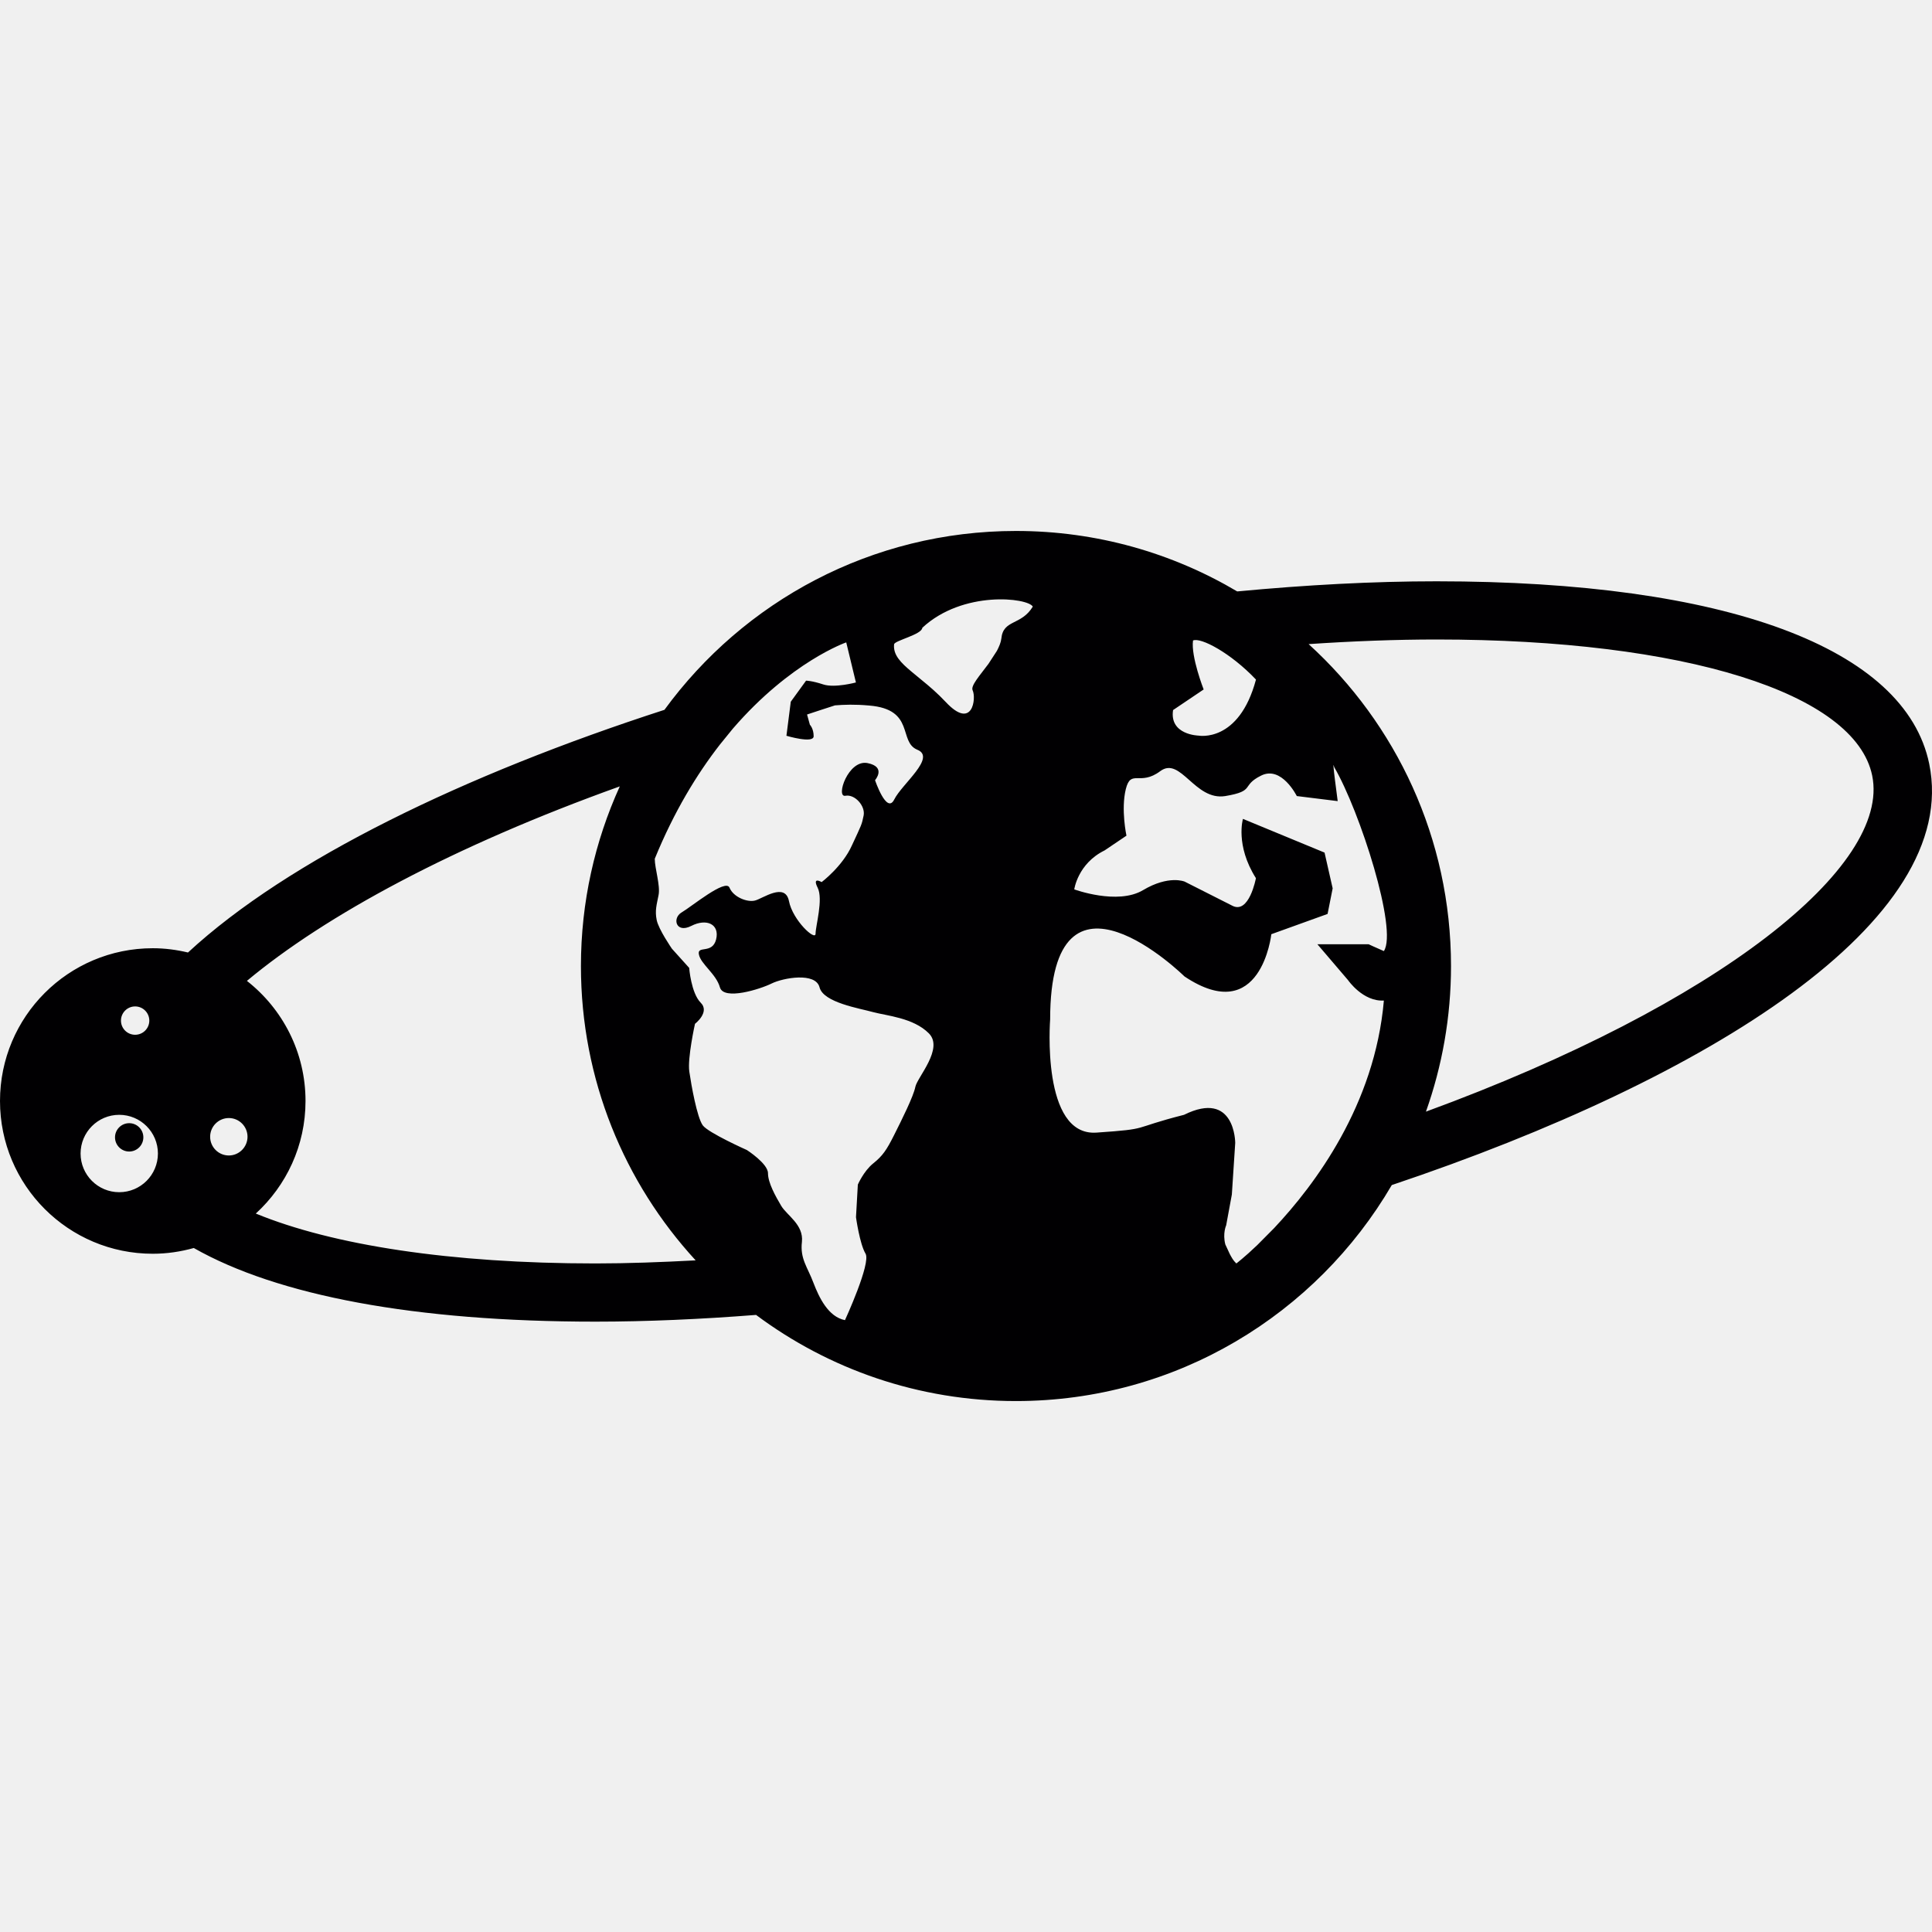
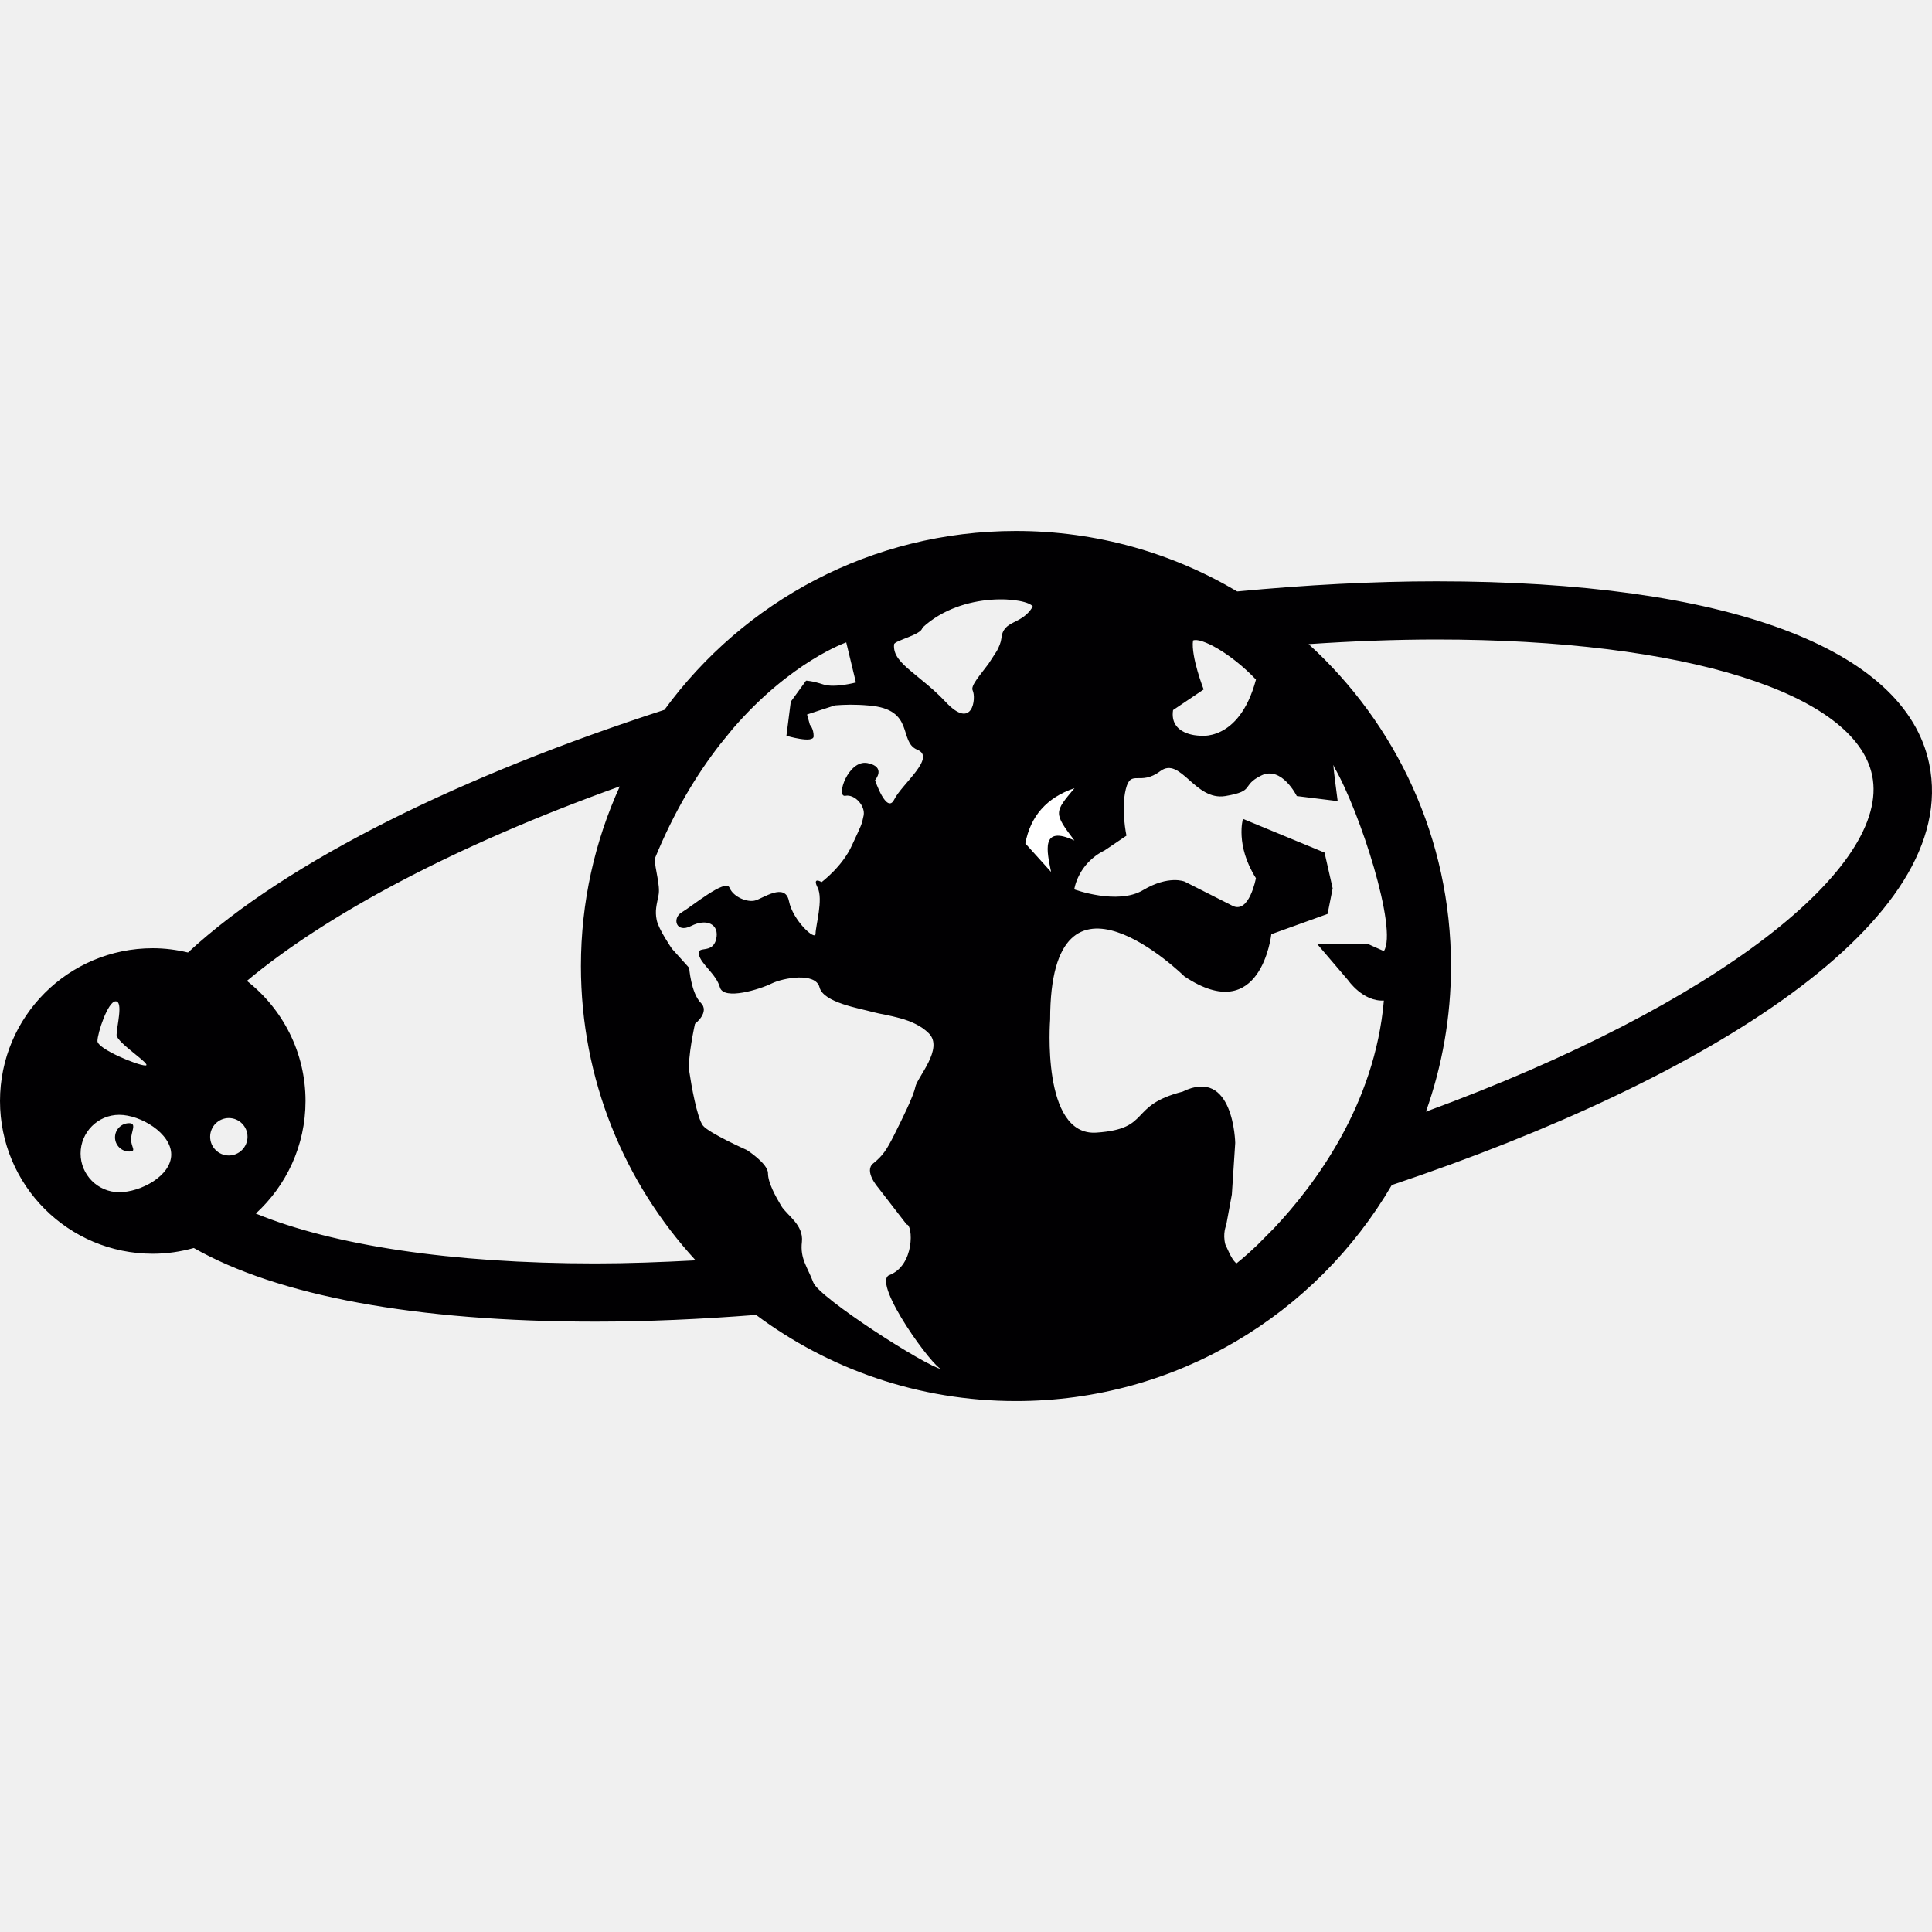
<svg xmlns="http://www.w3.org/2000/svg" version="1.1" id="Capa_1" x="0px" y="0px" viewBox="0 0 99.598 99.598" style="enable-background:new 0 0 99.598 99.598;" xml:space="preserve">
-   <g>
-     <path style="fill:#010002;" d="M99.455,39.379c-1.23-5.98-10.486-9.412-25.397-9.412c-3.268,0-6.723,0.186-10.278,0.522   c-3.342-1.979-7.239-3.117-11.404-3.117c-7.448,0-14.043,3.633-18.123,9.221c-10.295,3.335-19.385,7.723-24.562,12.51   c-0.584-0.139-1.19-0.22-1.816-0.22C3.526,48.883,0,52.408,0,56.758c0,4.351,3.526,7.875,7.875,7.875   c0.734,0,1.441-0.107,2.115-0.296c4.32,2.456,11.404,3.796,20.701,3.796c2.653,0,5.433-0.124,8.285-0.347   c3.738,2.79,8.375,4.441,13.399,4.441c8.268,0,15.484-4.478,19.374-11.135C88.119,55.602,101.115,47.466,99.455,39.379z    M60.474,36.605l1.577-1.062c0,0-0.664-1.699-0.549-2.524c0.389-0.178,1.937,0.633,3.246,2.014   c-0.879,3.285-2.961,2.889-2.961,2.889S60.276,37.889,60.474,36.605z M7.39,58.632c0,0.403-0.327,0.731-0.731,0.731   c-0.403,0-0.73-0.328-0.73-0.731c0-0.402,0.327-0.73,0.73-0.73C7.064,57.901,7.39,58.23,7.39,58.632z M11.796,59.567   c-0.532,0-0.963-0.434-0.963-0.964c0-0.532,0.432-0.966,0.963-0.966c0.533,0,0.964,0.434,0.964,0.966   C12.758,59.133,12.327,59.567,11.796,59.567z M6.966,51.883c0.404,0,0.731,0.328,0.731,0.731s-0.327,0.73-0.731,0.73   s-0.73-0.327-0.73-0.73S6.562,51.883,6.966,51.883z M6.146,61.46c-1.1,0-1.992-0.894-1.992-1.994c0-1.1,0.892-1.995,1.992-1.995   c1.103,0,1.995,0.896,1.995,1.995C8.14,60.567,7.249,61.46,6.146,61.46z M30.692,65.133c-7.452,0-13.541-0.942-17.505-2.572   c1.572-1.439,2.563-3.502,2.563-5.803c0-2.517-1.185-4.752-3.021-6.192c4.055-3.385,10.659-6.956,19.222-10.026   c-1.283,2.824-2.003,5.958-2.003,9.262c0,5.853,2.243,11.179,5.914,15.172C34.099,65.067,32.362,65.133,30.692,65.133z    M47.188,56.029c-0.099,0.495-0.692,1.682-1.089,2.473c-0.39,0.777-0.593,1.082-1.084,1.474c-0.493,0.398-0.792,1.093-0.792,1.093   l-0.095,1.681c0,0,0.191,1.379,0.492,1.878c0.292,0.492-1.06,3.428-1.06,3.428c-0.859-0.169-1.334-1.16-1.631-1.938   c-0.298-0.796-0.692-1.225-0.588-2.098c0.093-0.889-0.773-1.363-1.068-1.856c-0.292-0.495-0.682-1.188-0.682-1.682   c0-0.498-1.087-1.195-1.087-1.195s-1.978-0.881-2.273-1.27c-0.298-0.408-0.596-2.085-0.695-2.771   c-0.104-0.689,0.292-2.467,0.292-2.467s0.79-0.604,0.29-1.093c-0.491-0.5-0.59-1.791-0.59-1.791l-0.889-0.987   c0,0-0.689-0.996-0.785-1.478c-0.101-0.49,0-0.787,0.096-1.287c0.099-0.494-0.196-1.375-0.196-1.873   c0.996-2.435,2.171-4.359,3.357-5.884l0.669-0.823c2.99-3.463,5.845-4.447,5.845-4.447l0.499,2.066c0,0-1.089,0.295-1.68,0.103   c-0.594-0.196-0.89-0.196-0.89-0.196l-0.788,1.086l-0.224,1.755c0,0,1.403,0.42,1.403,0.023s-0.194-0.592-0.194-0.592l-0.146-0.527   c0.481-0.156,0.953-0.318,1.44-0.471c0.47-0.037,1.022-0.059,1.766,0.009c2.377,0.196,1.489,1.87,2.477,2.278   c0.991,0.396-0.792,1.766-1.188,2.564c-0.39,0.788-0.99-0.995-0.99-0.995s0.601-0.684-0.39-0.881   c-0.993-0.191-1.648,1.771-1.143,1.686c0.491-0.097,1.042,0.528,0.945,1.015c-0.101,0.495-0.101,0.456-0.602,1.538   c-0.488,1.092-1.564,1.897-1.564,1.897s-0.502-0.306-0.205,0.288c0.298,0.595-0.107,1.972-0.107,2.371   c0,0.396-1.178-0.688-1.372-1.682c-0.198-0.982-1.353-0.126-1.75-0.027c-0.394,0.104-1.114-0.174-1.314-0.661   c-0.193-0.492-1.974,0.989-2.472,1.276c-0.492,0.293-0.293,1.095,0.498,0.695c0.79-0.406,1.476-0.092,1.283,0.694   c-0.195,0.775-0.988,0.292-0.888,0.775c0.096,0.498,0.888,0.999,1.084,1.696c0.196,0.689,2.075,0.096,2.668-0.199   c0.595-0.292,2.265-0.595,2.468,0.199c0.199,0.789,2.075,1.084,2.765,1.278c0.695,0.188,2.072,0.29,2.869,1.093   C48.667,54.052,47.286,55.535,47.188,56.029z M51.621,32.92c-0.023,0.198-0.113,0.41-0.229,0.633l-0.434,0.668   c-0.446,0.602-0.931,1.133-0.816,1.368c0.192,0.399,0,2.081-1.388,0.6c-0.431-0.458-0.845-0.811-1.232-1.125l-0.518-0.428   c-0.577-0.481-0.968-0.877-0.912-1.421c0.026-0.195,1.433-0.5,1.455-0.852c2.093-1.943,5.441-1.547,5.696-1.091   C52.644,32.259,51.716,31.921,51.621,32.92z M71.341,49.03c-0.426-0.183-0.788-0.353-0.788-0.353h-2.64l1.582,1.852   c0,0,0.764,1.114,1.846,1.051c-0.467,5.389-3.563,9.503-5.65,11.723l-0.878,0.885c-0.649,0.621-1.078,0.946-1.078,0.946   c-0.173-0.166-0.242-0.313-0.335-0.481l-0.233-0.502c-0.146-0.568,0.044-0.984,0.044-0.984l0.293-1.587l0.174-2.662   c0,0,0-2.755-2.64-1.447c-2.829,0.72-1.644,0.72-4.51,0.917c-2.869,0.204-2.391-5.834-2.391-5.834c0-9.04,6.925-2.217,6.925-2.217   c3.951,2.638,4.477-2.177,4.477-2.177l2.9-1.045l0.262-1.319l-0.418-1.843l-4.207-1.738c0,0-0.404,1.361,0.669,3.056   c0,0-0.351,1.907-1.241,1.408l-2.434-1.231c0,0-0.818-0.35-2.147,0.442c-1.313,0.782-3.543-0.041-3.543-0.041   s0.179-1.329,1.565-2.009l1.126-0.76c0,0-0.292-1.348-0.033-2.402c0.264-1.054,0.723-0.134,1.777-0.925   c1.05-0.781,1.776,1.546,3.354,1.285c1.574-0.265,0.784-0.529,1.844-1.055c1.056-0.528,1.839,1.055,1.839,1.055l2.108,0.261   c0.008,0.008-0.327-2.366-0.179-1.753C70.112,41.83,72.067,47.943,71.341,49.03z M73.51,57.307   c0.834-2.348,1.292-4.872,1.292-7.507c0-6.577-2.831-12.491-7.341-16.595c2.264-0.152,4.476-0.238,6.597-0.238   c12.768,0,21.582,2.754,22.457,7.017C97.476,44.661,88.65,51.759,73.51,57.307z" />
+   <defs id="defs39" />
+   <g id="g4">
+     <path style="fill:#010002" d="m 99.455,39.379 c -1.23,-5.98 -10.486,-9.412 -25.397,-9.412 -3.268,0 -6.723,0.186 -10.278,0.522 -3.342,-1.979 -7.239,-3.117 -11.404,-3.117 -7.448,0 -14.043,3.633 -18.123,9.221 C 23.958,39.928 14.868,44.316 9.691,49.103 9.107,48.964 8.501,48.883 7.875,48.883 3.526,48.883 0,52.408 0,56.758 c 0,4.351 3.526,7.875 7.875,7.875 0.734,0 1.441,-0.107 2.115,-0.296 4.32,2.456 11.404,3.796 20.701,3.796 2.653,0 5.433,-0.124 8.285,-0.347 3.738,2.79 8.375,4.441 13.399,4.441 8.268,0 15.484,-4.478 19.374,-11.135 16.37,-5.49 29.366,-13.626 27.706,-21.713 z m -38.981,-2.774 1.577,-1.062 c 0,0 -0.664,-1.699 -0.549,-2.524 0.389,-0.178 1.937,0.633 3.246,2.014 -0.879,3.285 -2.961,2.889 -2.961,2.889 0,0 -1.511,-0.033 -1.313,-1.317 z M 6.757,58.738 c 0,0.403 0.306,0.625 -0.098,0.625 -0.403,0 -0.73,-0.328 -0.73,-0.731 0,-0.402 0.327,-0.73 0.73,-0.73 0.405,-10e-4 0.098,0.434 0.098,0.836 z M 11.796,59.567 c -0.532,0 -0.963,-0.434 -0.963,-0.964 0,-0.532 0.432,-0.966 0.963,-0.966 0.533,0 0.964,0.434 0.964,0.966 -0.002,0.53 -0.433,0.964 -0.964,0.964 z M 5.964,51.619 c 0.404,0 0.045,1.33 0.045,1.733 0,0.403 1.889,1.574 1.485,1.574 -0.404,0 -2.471,-0.855 -2.471,-1.258 0,-0.403 0.537,-2.05 0.941,-2.05 z M 6.146,61.46 c -1.1,0 -1.992,-0.894 -1.992,-1.994 0,-1.1 0.892,-1.995 1.992,-1.995 1.103,0 2.681,0.949 2.681,2.048 C 8.826,60.62 7.249,61.46 6.146,61.46 Z m 24.546,3.673 c -7.452,0 -13.541,-0.942 -17.505,-2.572 1.572,-1.439 2.563,-3.502 2.563,-5.803 0,-2.517 -1.185,-4.752 -3.021,-6.192 4.055,-3.385 10.659,-6.956 19.222,-10.026 -1.283,2.824 -2.003,5.958 -2.003,9.262 0,5.853 2.243,11.179 5.914,15.172 -1.763,0.093 -3.5,0.159 -5.17,0.159 z m 16.496,-9.104 c -0.099,0.495 -0.692,1.682 -1.089,2.473 -0.39,0.777 -0.593,1.082 -1.084,1.474 -0.493,0.398 0.252,1.242 0.252,1.242 l 1.472,1.905 c 0.325,0 0.446,2.125 -0.925,2.624 -0.82,0.492 2.339,4.845 2.745,4.845 C 47.699,70.424 42.226,66.896 41.929,66.118 41.631,65.322 41.237,64.893 41.341,64.02 c 0.093,-0.889 -0.773,-1.363 -1.068,-1.856 -0.292,-0.495 -0.682,-1.188 -0.682,-1.682 0,-0.498 -1.087,-1.195 -1.087,-1.195 0,0 -1.978,-0.881 -2.273,-1.27 -0.298,-0.408 -0.596,-2.085 -0.695,-2.771 -0.104,-0.689 0.292,-2.467 0.292,-2.467 0,0 0.79,-0.604 0.29,-1.093 -0.491,-0.5 -0.59,-1.791 -0.59,-1.791 l -0.889,-0.987 c 0,0 -0.689,-0.996 -0.785,-1.478 -0.101,-0.49 0,-0.787 0.096,-1.287 0.099,-0.494 -0.196,-1.375 -0.196,-1.873 0.996,-2.435 2.171,-4.359 3.357,-5.884 l 0.669,-0.823 c 2.99,-3.463 5.845,-4.447 5.845,-4.447 l 0.499,2.066 c 0,0 -1.089,0.295 -1.68,0.103 -0.594,-0.196 -0.89,-0.196 -0.89,-0.196 l -0.788,1.086 -0.224,1.755 c 0,0 1.403,0.42 1.403,0.023 0,-0.397 -0.194,-0.592 -0.194,-0.592 l -0.146,-0.527 c 0.481,-0.156 0.953,-0.318 1.44,-0.471 0.47,-0.037 1.022,-0.059 1.766,0.009 2.377,0.196 1.489,1.87 2.477,2.278 0.991,0.396 -0.792,1.766 -1.188,2.564 -0.39,0.788 -0.99,-0.995 -0.99,-0.995 0,0 0.601,-0.684 -0.39,-0.881 -0.993,-0.191 -1.648,1.771 -1.143,1.686 0.491,-0.097 1.042,0.528 0.945,1.015 -0.101,0.495 -0.101,0.456 -0.602,1.538 -0.488,1.092 -1.564,1.897 -1.564,1.897 0,0 -0.502,-0.306 -0.205,0.288 0.298,0.595 -0.107,1.972 -0.107,2.371 0,0.396 -1.178,-0.688 -1.372,-1.682 -0.198,-0.982 -1.353,-0.126 -1.75,-0.027 -0.394,0.104 -1.114,-0.174 -1.314,-0.661 -0.193,-0.492 -1.974,0.989 -2.472,1.276 -0.492,0.293 -0.293,1.095 0.498,0.695 0.79,-0.406 1.476,-0.092 1.283,0.694 -0.195,0.775 -0.988,0.292 -0.888,0.775 0.096,0.498 0.888,0.999 1.084,1.696 0.196,0.689 2.075,0.096 2.668,-0.199 0.595,-0.292 2.265,-0.595 2.468,0.199 0.199,0.789 2.075,1.084 2.765,1.278 0.695,0.188 2.072,0.29 2.869,1.093 0.784,0.782 -0.597,2.265 -0.695,2.759 z M 51.621,32.92 c -0.023,0.198 -0.113,0.41 -0.229,0.633 l -0.434,0.668 c -0.446,0.602 -0.931,1.133 -0.816,1.368 0.192,0.399 0,2.081 -1.388,0.6 -0.431,-0.458 -0.845,-0.811 -1.232,-1.125 l -0.518,-0.428 c -0.577,-0.481 -0.968,-0.877 -0.912,-1.421 0.026,-0.195 1.433,-0.5 1.455,-0.852 2.093,-1.943 5.441,-1.547 5.696,-1.091 -0.599,0.987 -1.527,0.649 -1.622,1.648 z m 19.72,16.11 c -0.426,-0.183 -0.788,-0.353 -0.788,-0.353 h -2.64 l 1.582,1.852 c 0,0 0.764,1.114 1.846,1.051 -0.467,5.389 -3.563,9.503 -5.65,11.723 l -0.878,0.885 c -0.649,0.621 -1.078,0.946 -1.078,0.946 -0.173,-0.166 -0.242,-0.313 -0.335,-0.481 l -0.233,-0.502 c -0.146,-0.568 0.044,-0.984 0.044,-0.984 l 0.293,-1.587 0.174,-2.662 c 0,0 -0.075,-3.949 -2.715,-2.641 -2.829,0.72 -1.569,1.914 -4.435,2.111 -2.869,0.204 -2.391,-5.834 -2.391,-5.834 0,-9.04 6.925,-2.217 6.925,-2.217 3.951,2.638 4.477,-2.177 4.477,-2.177 l 2.9,-1.045 0.262,-1.319 -0.418,-1.843 -4.207,-1.738 c 0,0 -0.404,1.361 0.669,3.056 0,0 -0.351,1.907 -1.241,1.408 L 61.07,45.448 c 0,0 -0.818,-0.35 -2.147,0.442 -1.313,0.782 -3.543,-0.041 -3.543,-0.041 0,0 0.179,-1.329 1.565,-2.009 l 1.126,-0.76 c 0,0 -0.292,-1.348 -0.033,-2.402 0.264,-1.054 0.723,-0.134 1.777,-0.925 1.05,-0.781 1.776,1.546 3.354,1.285 1.574,-0.265 0.784,-0.529 1.844,-1.055 1.056,-0.528 1.839,1.055 1.839,1.055 l 2.108,0.261 c 0.008,0.008 -0.327,-2.366 -0.179,-1.753 1.331,2.284 3.286,8.397 2.56,9.484 z m 2.169,8.277 c 0.834,-2.348 1.292,-4.872 1.292,-7.507 0,-6.577 -2.831,-12.491 -7.341,-16.595 2.264,-0.152 4.476,-0.238 6.597,-0.238 12.768,0 21.582,2.754 22.457,7.017 0.961,4.677 -7.865,11.775 -23.005,17.323 z" id="path2" />
  </g>
-   <g>
+   <g id="g6">
</g>
-   <g>
+   <g id="g8">
</g>
-   <g>
+   <g id="g10">
</g>
-   <g>
+   <g id="g12">
</g>
-   <g>
+   <g id="g14">
</g>
-   <g>
+   <g id="g16">
</g>
-   <g>
+   <g id="g18">
</g>
-   <g>
+   <g id="g20">
</g>
-   <g>
+   <g id="g22">
</g>
-   <g>
+   <g id="g24">
</g>
-   <g>
+   <g id="g26">
</g>
-   <g>
+   <g id="g28">
</g>
-   <g>
+   <g id="g30">
</g>
-   <g>
+   <g id="g32">
</g>
-   <g>
+   <g id="g34">
</g>
+   <path style="fill:#ffffff;stroke:none;stroke-width:1px;stroke-linecap:butt;stroke-linejoin:miter;stroke-opacity:1" d="m 55.39,40.632 c -1.454,0.492 -2.271,1.462 -2.532,2.849 l 1.327,1.47 c -0.211,-1.051 -0.556,-2.441 1.203,-1.621 -1.088,-1.432 -1.033,-1.458 0.002,-2.697 z" id="path848" />
</svg>
